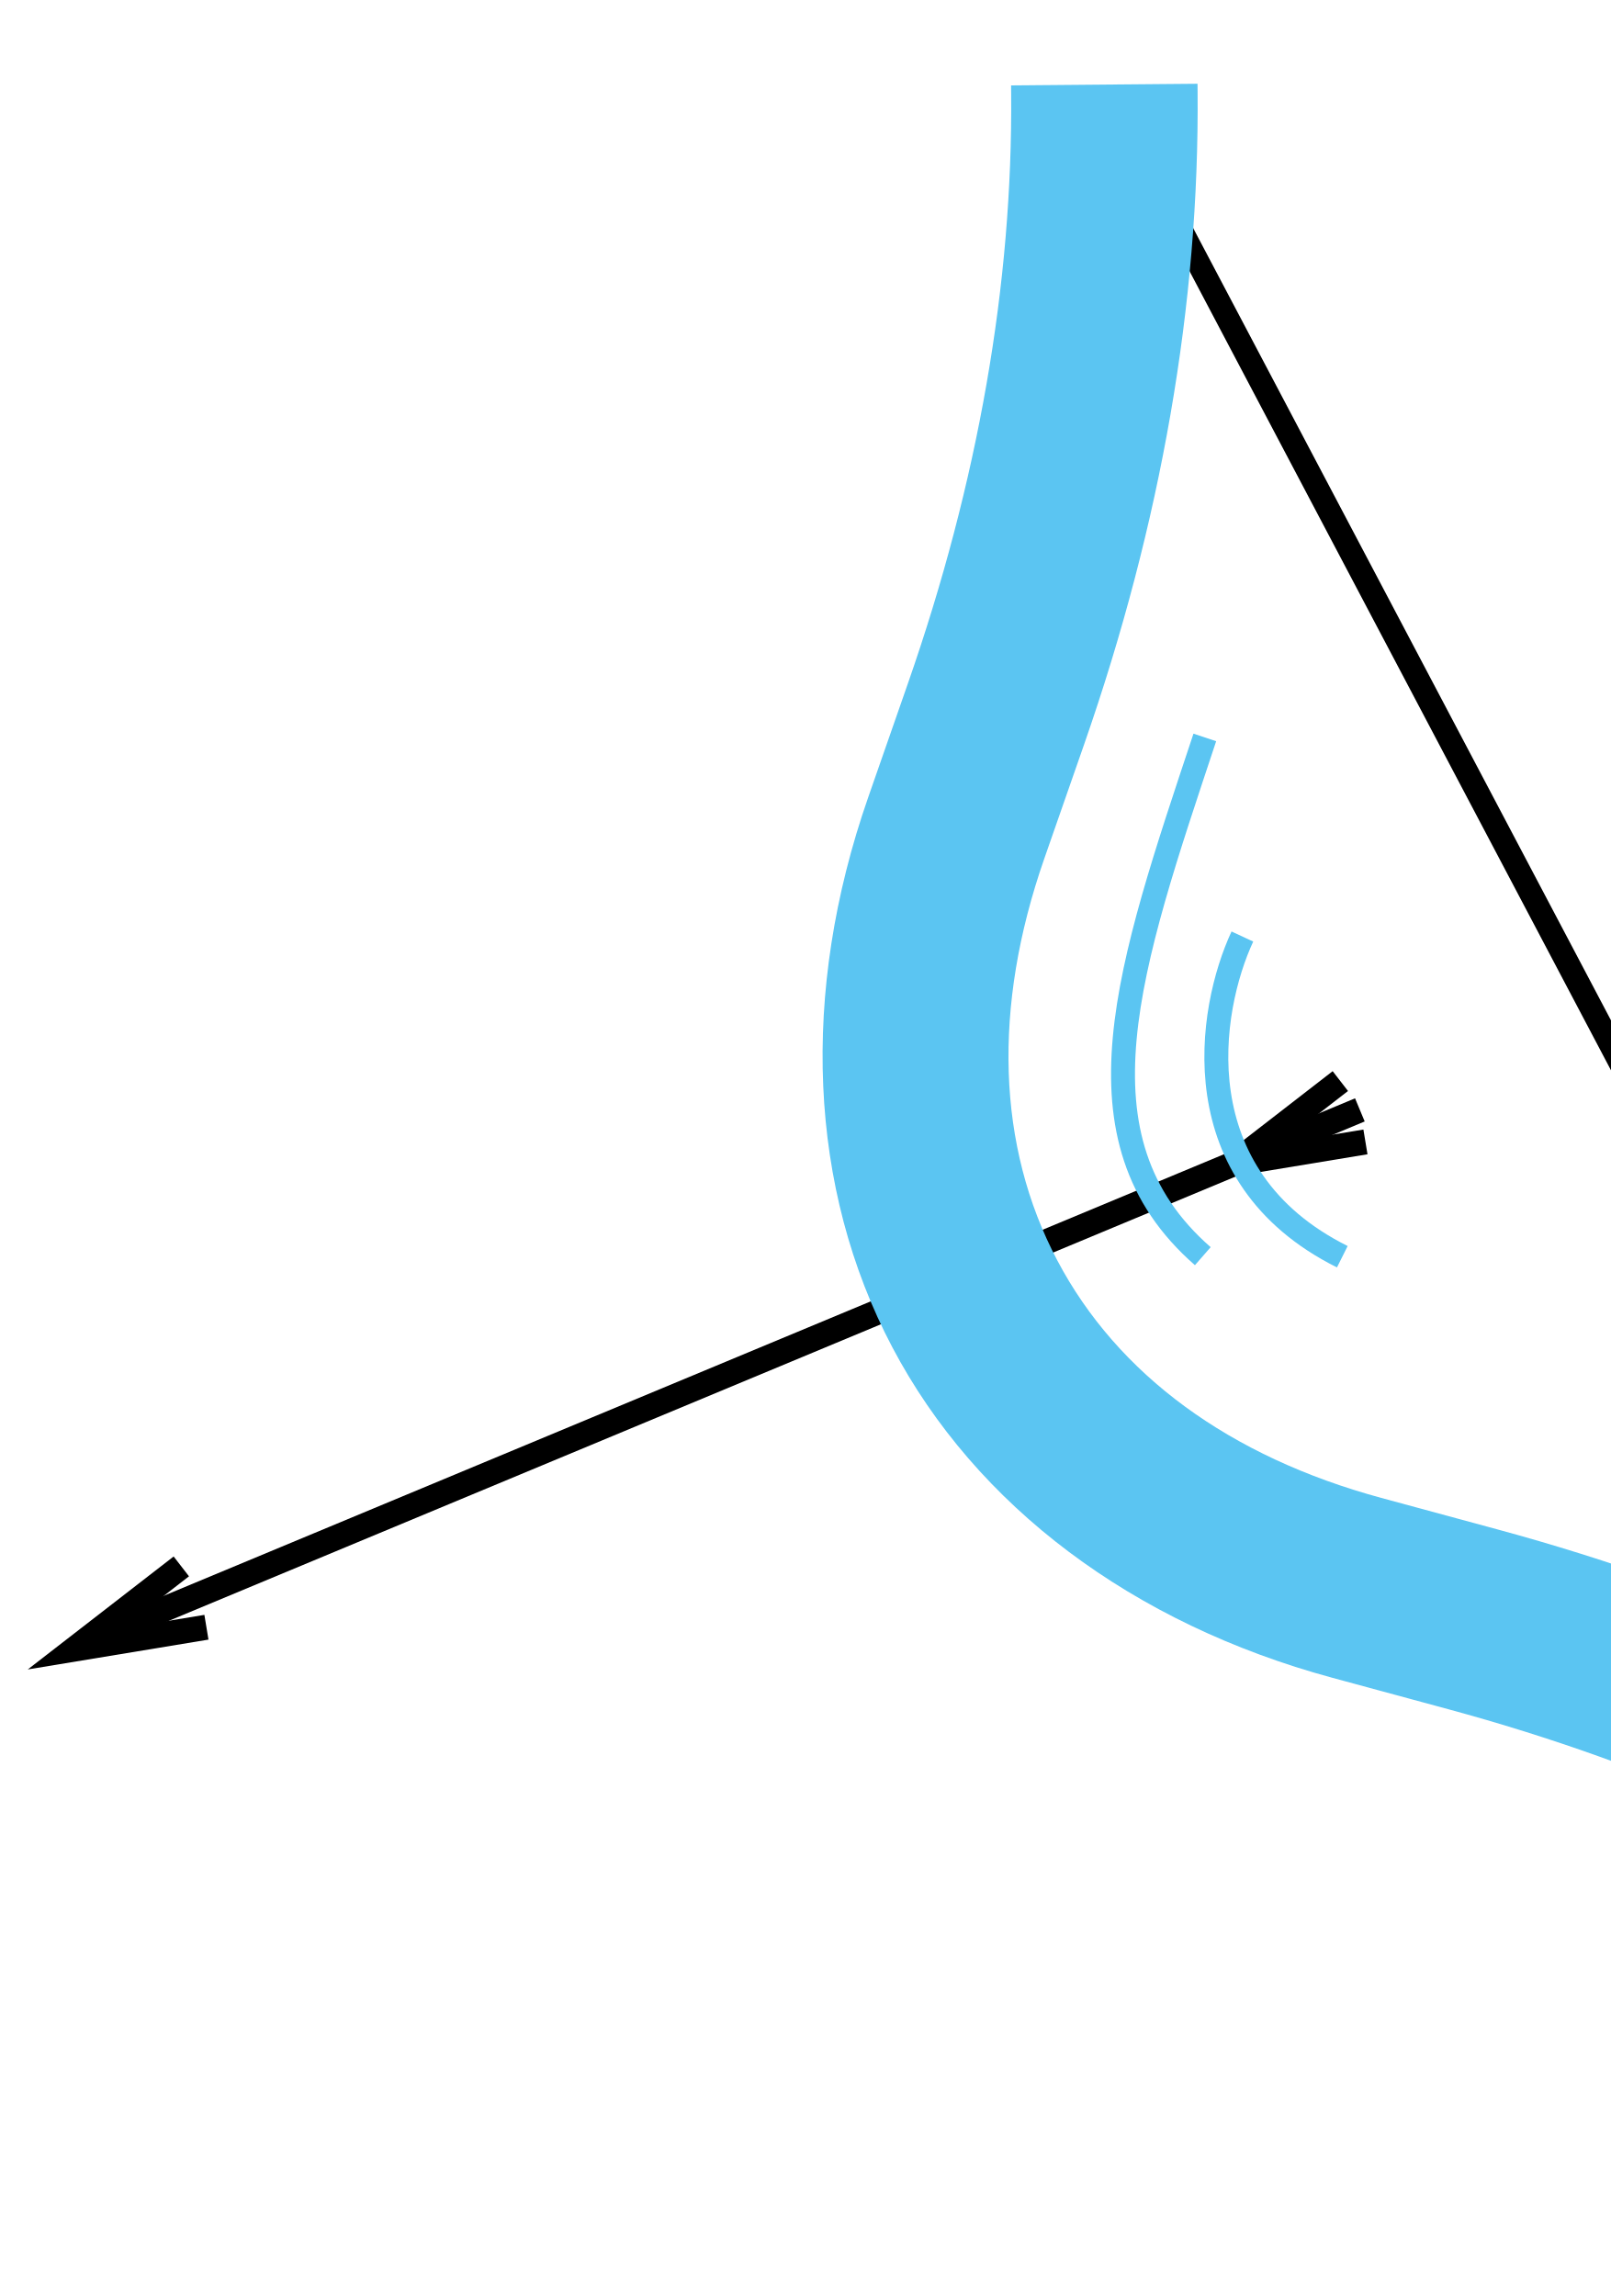
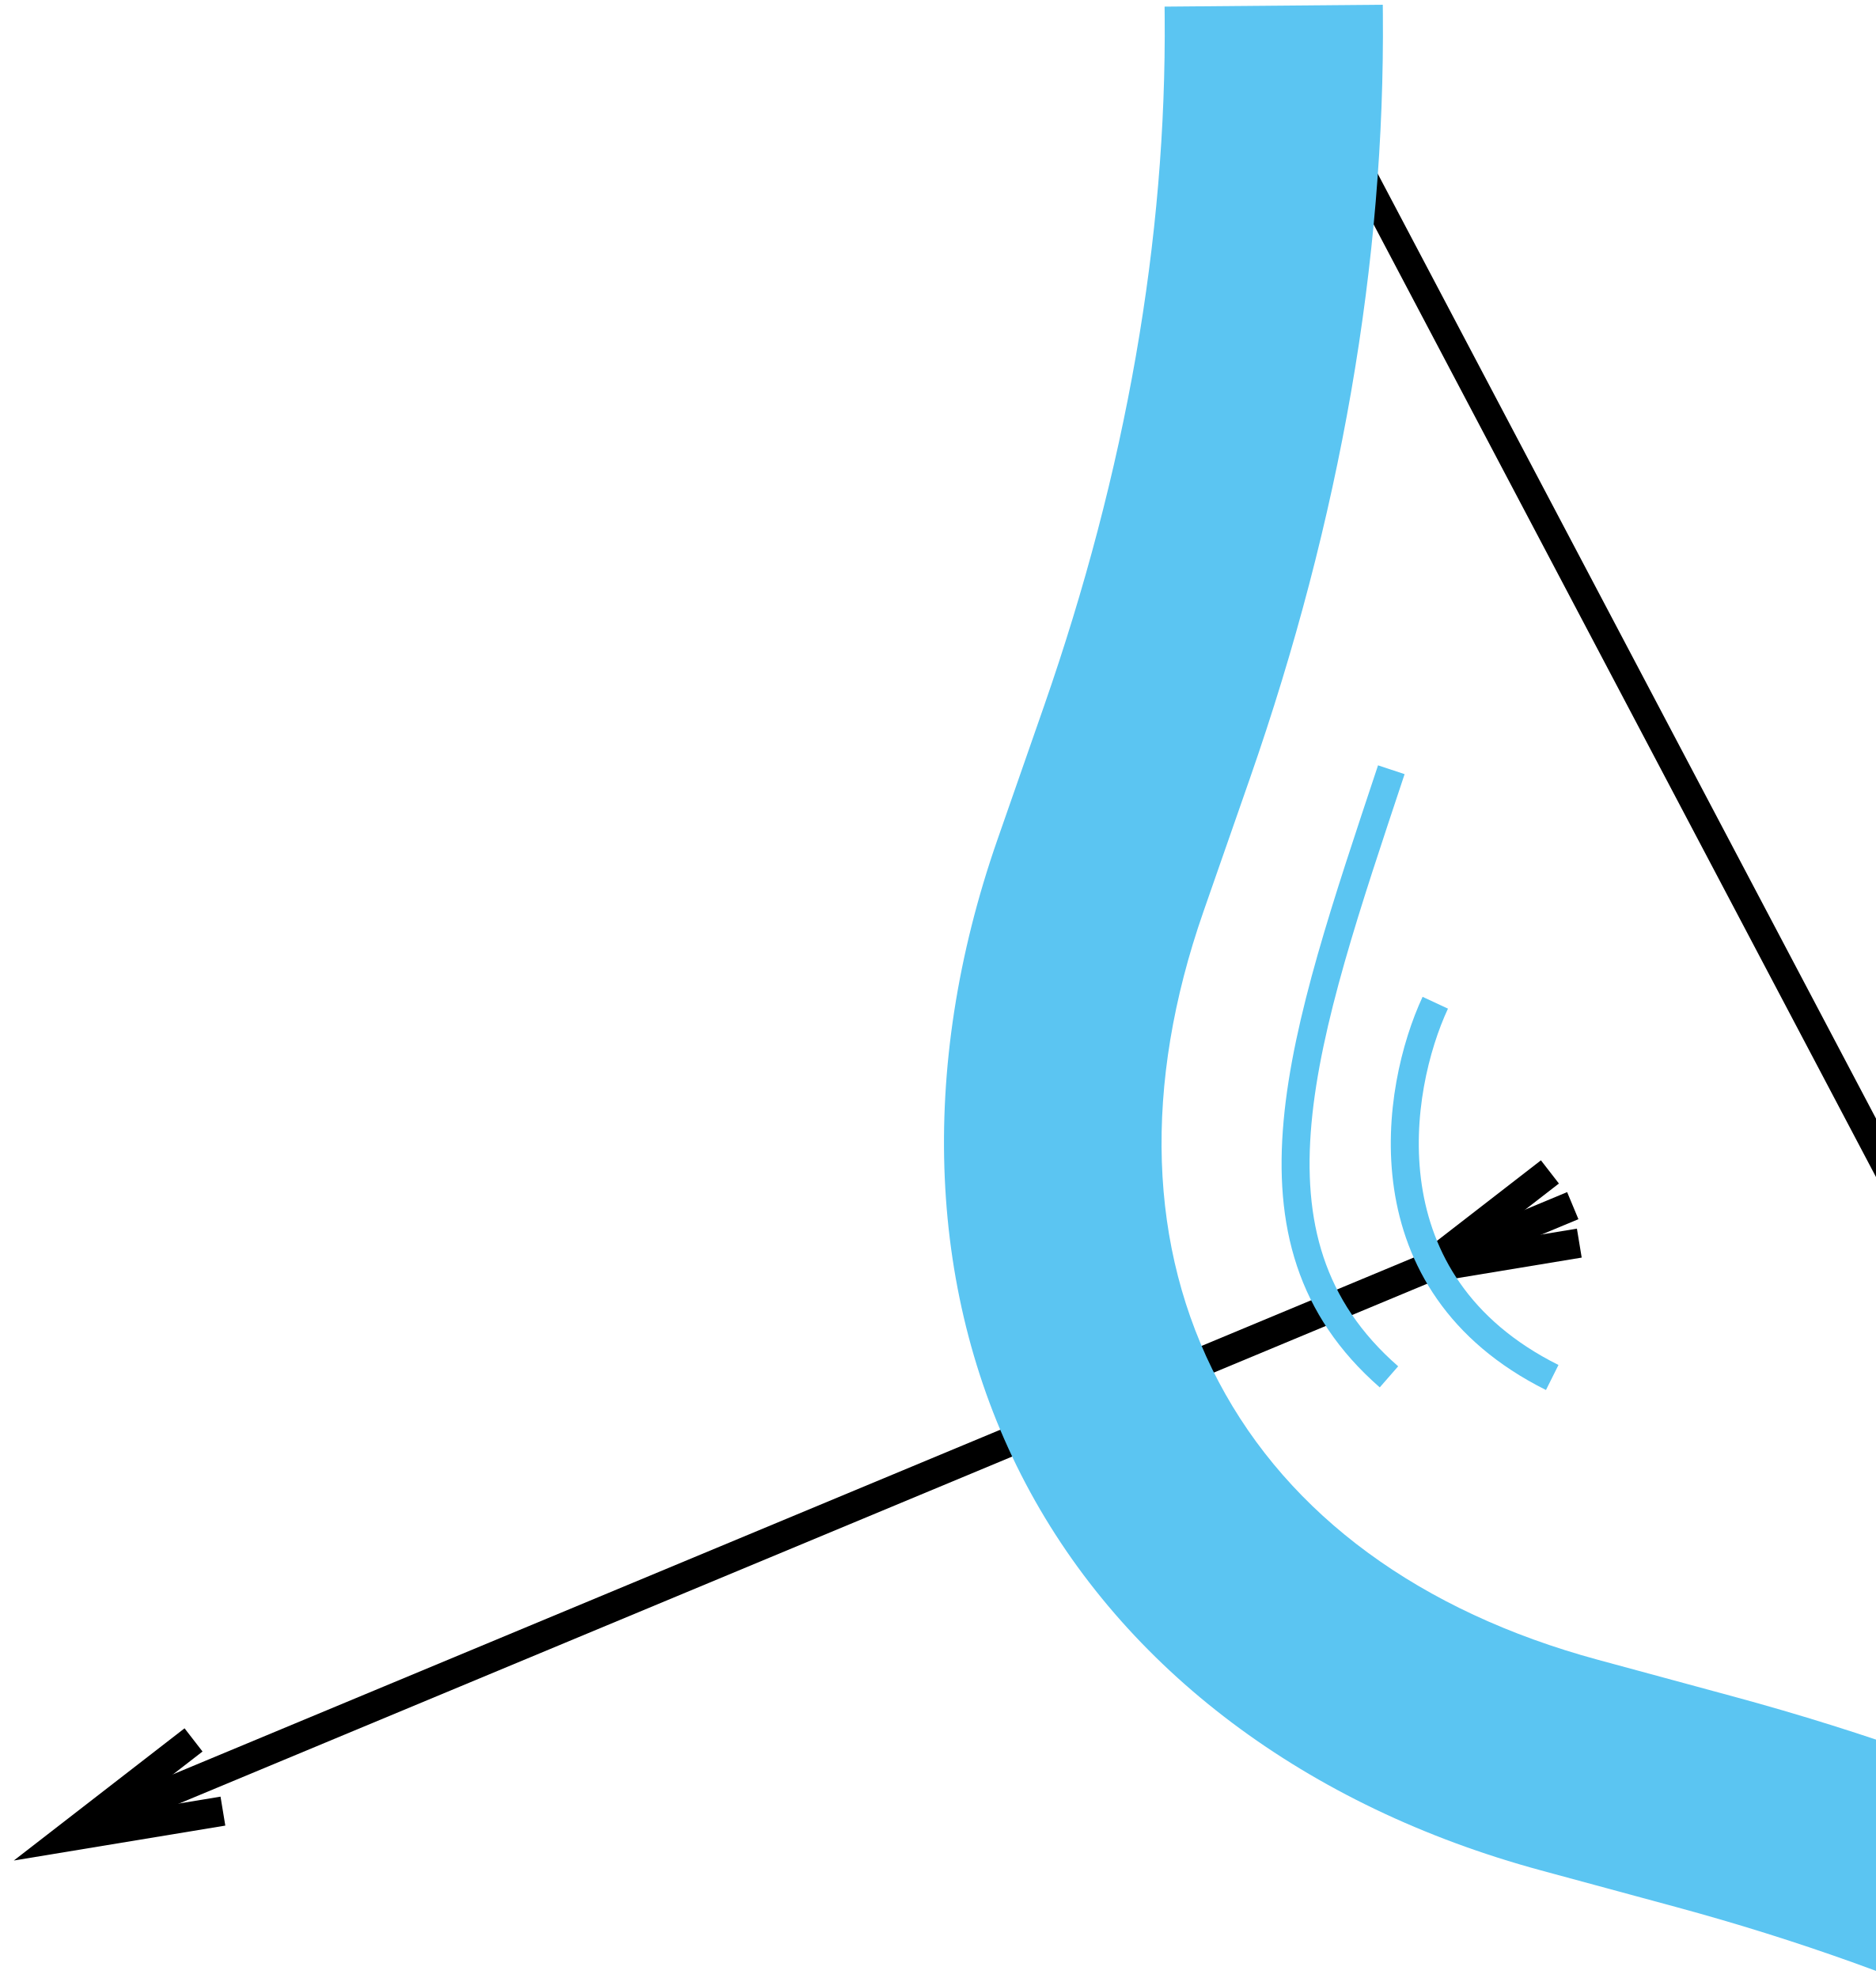
- <svg xmlns="http://www.w3.org/2000/svg" width="202" height="288" viewBox="0 0 202 288" fill="none">
-   <path d="M13.436 206.533L156.095 147.115L154.886 144.212L12.227 203.63L13.436 206.533Z" fill="black" />
-   <path d="M167.15 134.363L169.076 136.849L160.613 143.402L171.006 141.685L171.519 144.787L148.854 148.532L167.15 134.363Z" fill="black" />
-   <path d="M156.036 146.973L171.167 140.671L169.958 137.769L154.827 144.071L156.036 146.973Z" fill="black" />
-   <path d="M21.779 195.239L23.704 197.726L15.242 204.279L25.635 202.562L26.148 205.665L3.482 209.408L21.779 195.239Z" fill="black" />
-   <path d="M151.115 92.5C141.573 121.226 133.944 142.792 150.862 157.569M155.826 117.472C151.56 126.646 148.095 147.521 168.36 157.638" stroke="#5BC5F2" stroke-width="3" />
-   <path d="M253.087 231.021L255.673 229.657L143.113 16.206L140.527 17.57L253.087 231.021Z" fill="black" />
-   <path d="M126.816 10.71L150.2 10.507L150.209 11.469C150.444 38.059 145.651 65.631 135.961 93.419L130.974 107.721C124.482 126.337 125.047 143.755 132.608 158.092C140.168 172.429 154.222 182.734 173.251 187.892L187.759 191.825C216.242 199.546 241.76 211.205 263.607 226.478L264.382 227.02L250.984 246.186L250.21 245.644C230.581 231.922 207.511 221.407 181.64 214.394L167.132 210.461C142.042 203.66 122.435 188.935 111.922 168.999C101.409 149.063 100.333 124.565 108.892 100.02L113.879 85.718C122.681 60.478 127.036 35.565 126.824 11.674L126.816 10.71Z" fill="#5BC5F2" />
+ <svg xmlns="http://www.w3.org/2000/svg" width="201" height="212" viewBox="0 0 201 212" fill="none" version="1.1" id="svg417">
+   <defs id="defs421" />
+   <path d="M 11.436,196.533 154.095,137.115 152.886,134.212 10.227,193.63 Z" fill="#000000" id="path403" />
+   <path d="m 165.15,124.363 1.926,2.486 -8.463,6.553 10.393,-1.717 0.513,3.102 -22.665,3.745 z" fill="#000000" id="path405" />
+   <path d="m 154.036,136.973 15.131,-6.302 -1.209,-2.902 -15.131,6.302 z" fill="#000000" id="path407" />
+   <path d="m 19.779,185.239 1.926,2.487 -8.463,6.553 10.393,-1.717 0.512,3.103 -22.665,3.743 z" fill="#000000" id="path409" />
+   <path d="m 149.115,82.5 c -9.542,28.726 -17.171,50.292 -0.253,65.069 m 4.964,-40.097 c -4.266,9.174 -7.731,30.049 12.534,40.166" stroke="#5bc5f2" stroke-width="3" id="path411" />
+   <path d="m 251.087,221.021 2.586,-1.364 -112.56,-213.451 -2.586,1.363 z" fill="#000000" id="path413" />
+   <path d="m 124.816,0.71 23.384,-0.203 0.009,0.962 c 0.235,26.589 -4.558,54.161 -14.248,81.95 l -4.987,14.302 c -6.492,18.616 -5.927,36.034 1.634,50.371 7.56,14.337 21.614,24.642 40.643,29.8 l 14.508,3.933 c 28.483,7.721 54.001,19.38 75.848,34.653 l 0.775,0.542 -13.398,19.166 -0.774,-0.542 c -19.629,-13.722 -42.699,-24.237 -68.57,-31.25 l -14.508,-3.933 c -25.09,-6.801 -44.697,-21.526 -55.21,-41.462 -10.513,-19.936 -11.589,-44.434 -3.03,-68.979 l 4.987,-14.302 c 8.802,-25.24 13.157,-50.152 12.945,-74.044 z" fill="#5bc5f2" id="path415" />
</svg>
